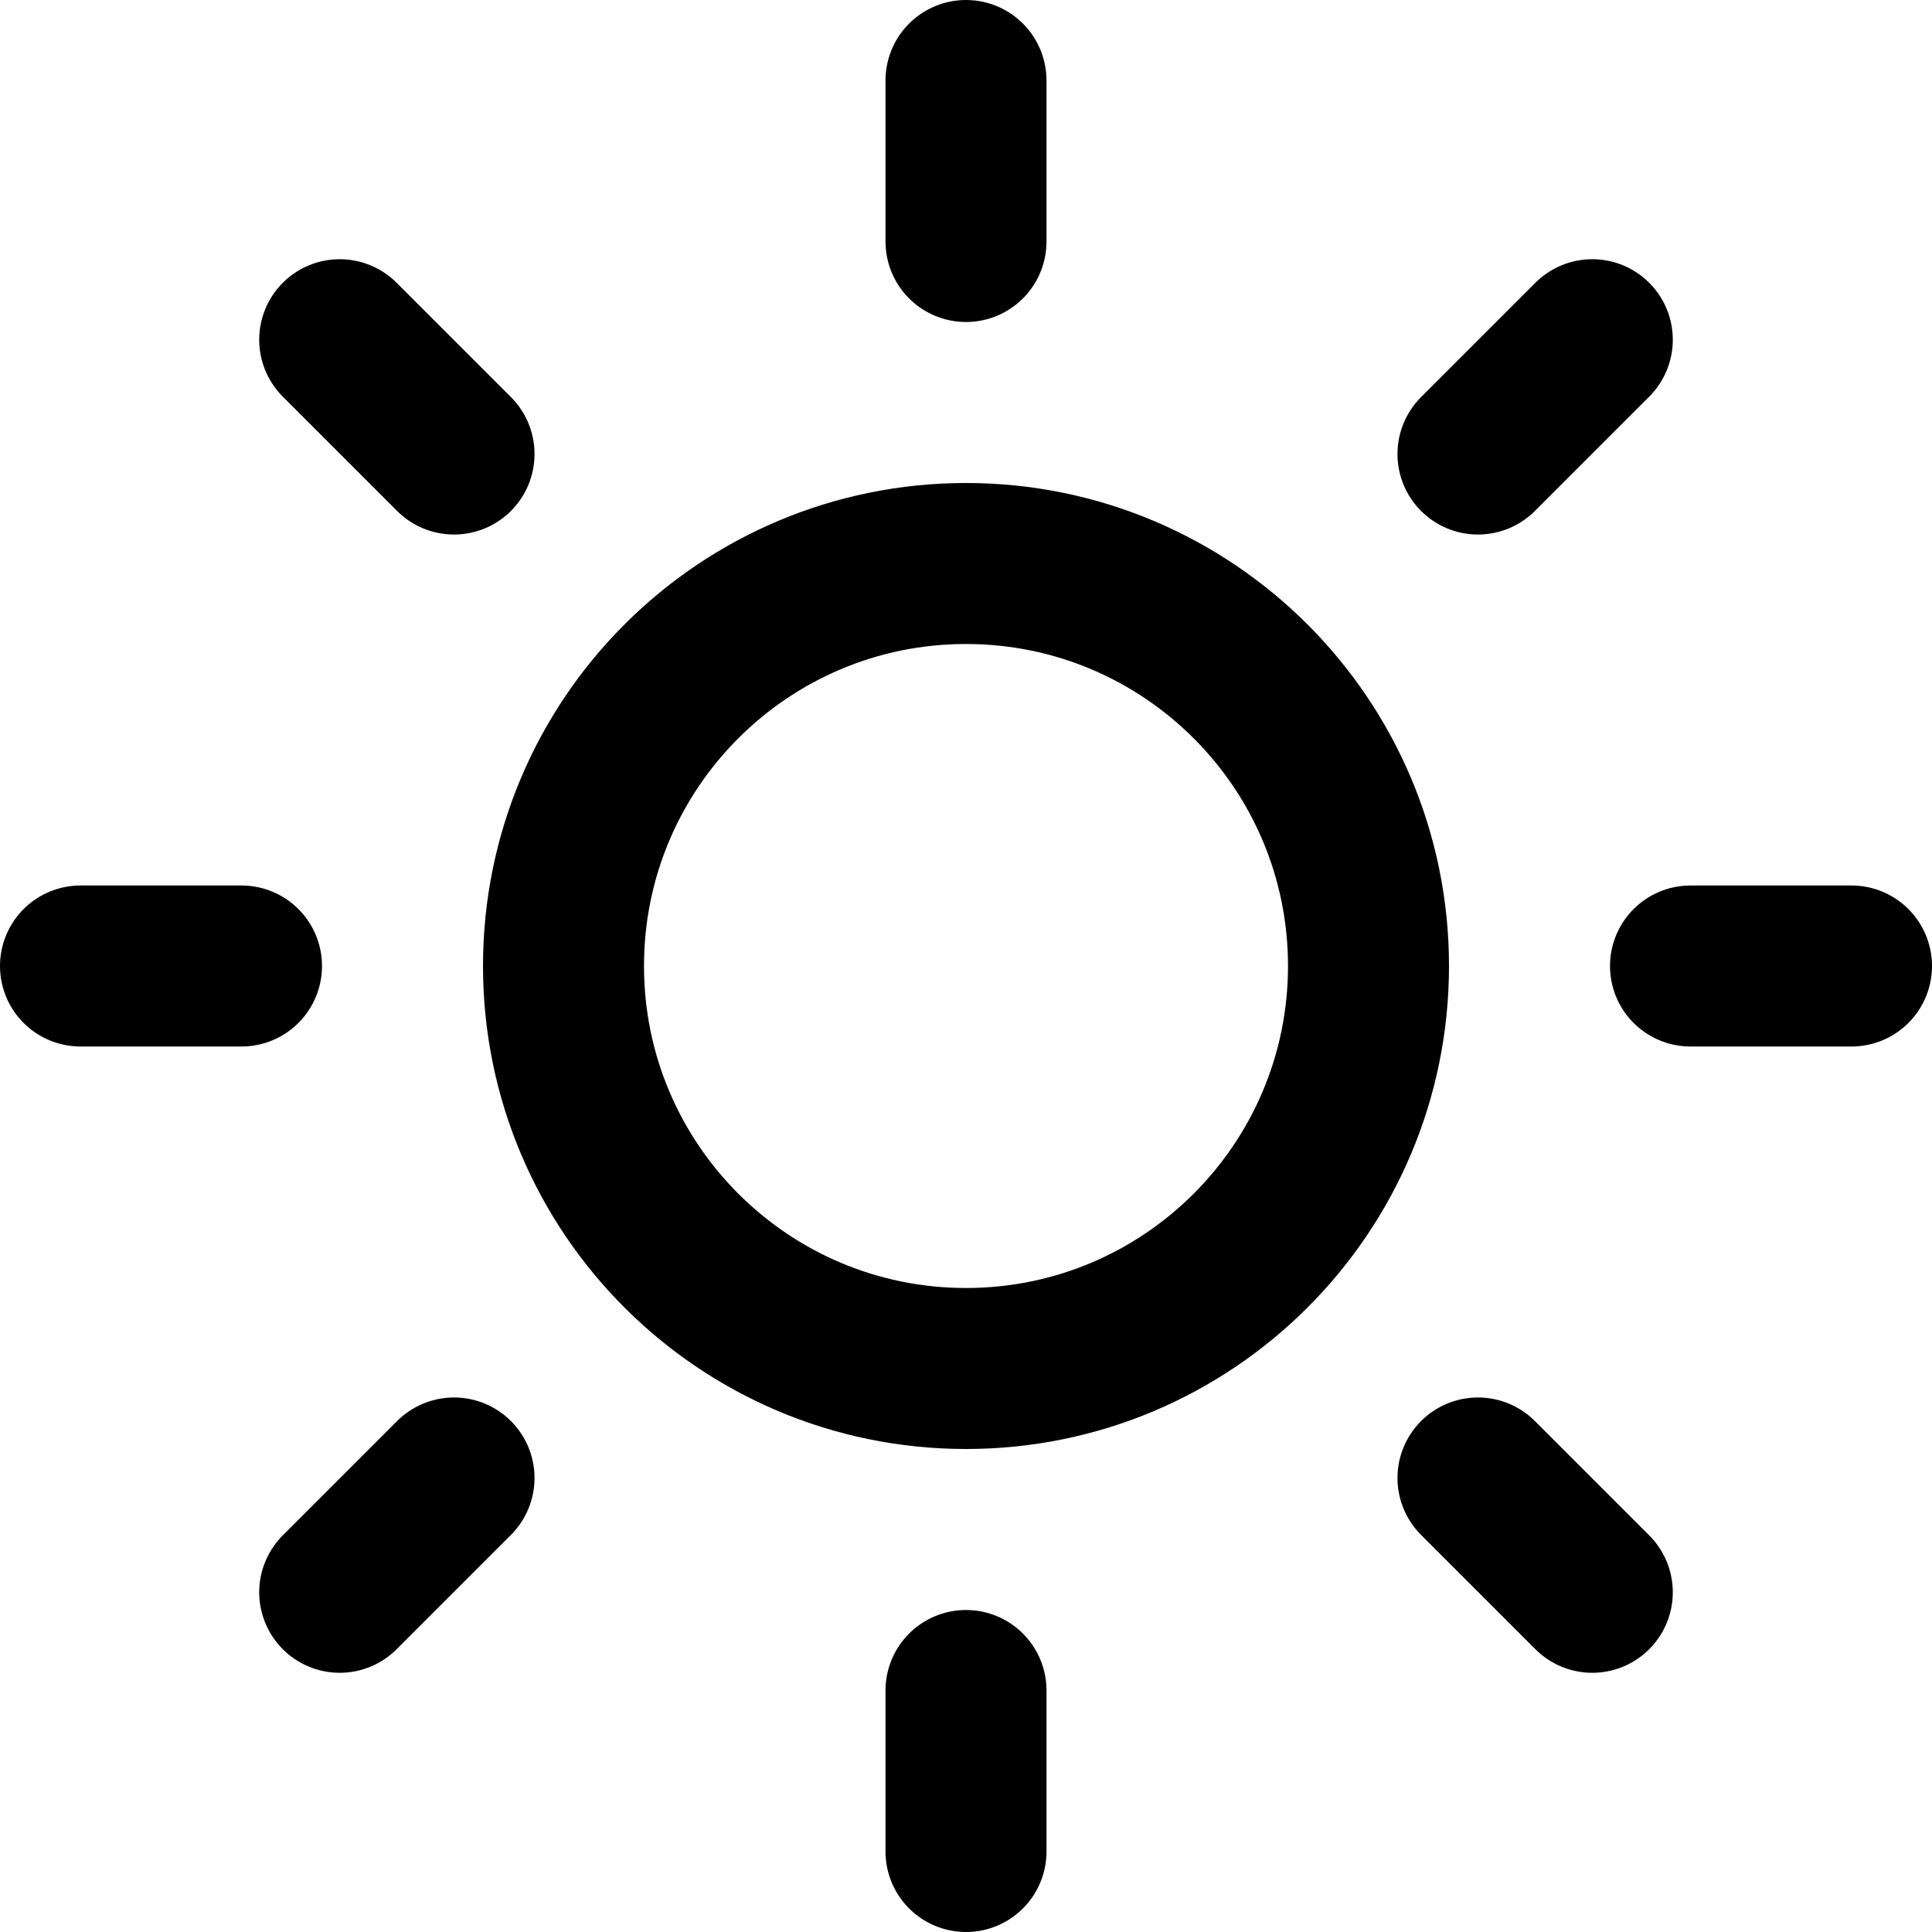
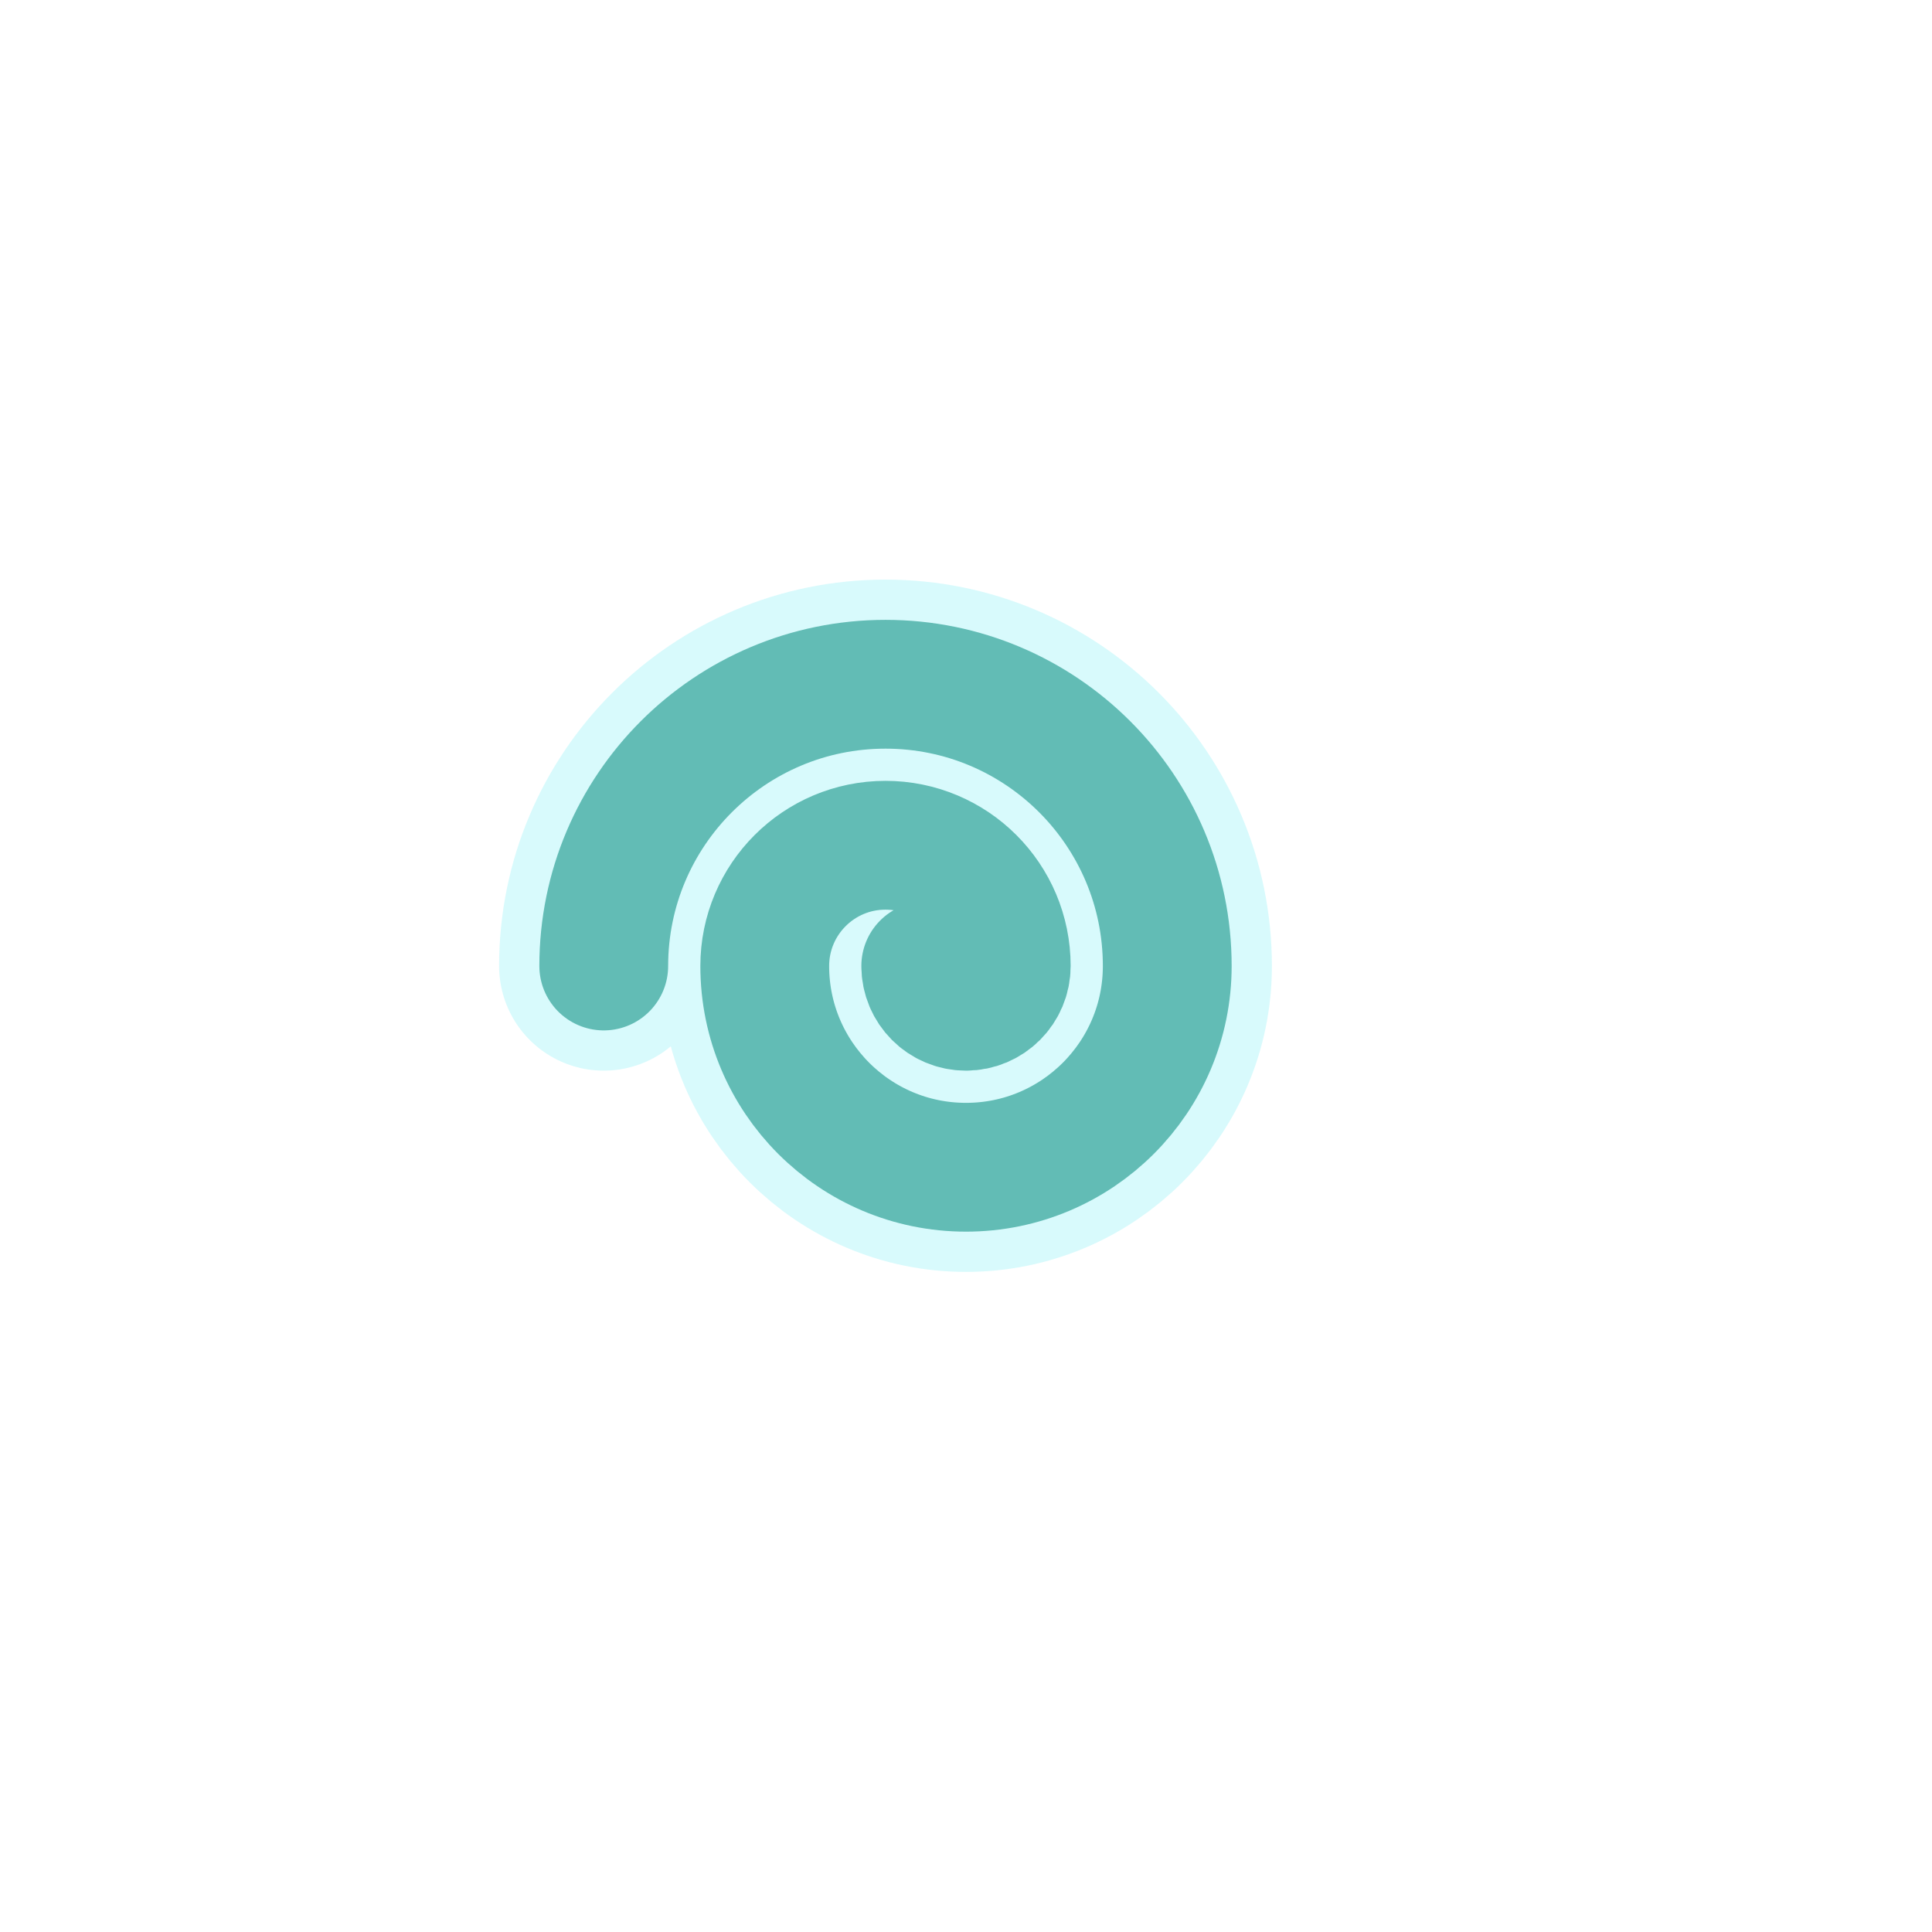
- <svg xmlns="http://www.w3.org/2000/svg" viewBox="0 0 24 24" fill="none" stroke="currentColor" stroke-width="2" stroke-linecap="round" stroke-linejoin="round">
-   <circle cx="12" cy="12" r="5" />
-   <line x1="12" y1="1" x2="12" y2="3" />
-   <line x1="12" y1="21" x2="12" y2="23" />
-   <line x1="4.22" y1="4.22" x2="5.64" y2="5.64" />
-   <line x1="18.36" y1="18.36" x2="19.78" y2="19.78" />
-   <line x1="1" y1="12" x2="3" y2="12" />
-   <line x1="21" y1="12" x2="23" y2="12" />
-   <line x1="4.22" y1="19.78" x2="5.64" y2="18.36" />
-   <line x1="18.36" y1="5.64" x2="19.78" y2="4.22" />
+ <svg xmlns="http://www.w3.org/2000/svg" viewBox="0 0 24 24" fill="none">
+   <path d="M12 12m-0.5 0a0.5 0.5 0 1 0 1 0a1.5 1.5 0 1 0-3 0a2.5 2.5 0 1 0 5 0a3.5 3.5 0 1 0-7 0" stroke="#75EBF2" stroke-width="2.6" stroke-opacity="0.28" stroke-linecap="round" stroke-linejoin="round" />
+   <path d="M12 12m-0.5 0a0.5 0.5 0 1 0 1 0a1.5 1.5 0 1 0-3 0a2.5 2.5 0 1 0 5 0a3.5 3.5 0 1 0-7 0" stroke="#62BCB5" stroke-width="1.6" stroke-linecap="round" stroke-linejoin="round" />
</svg>
